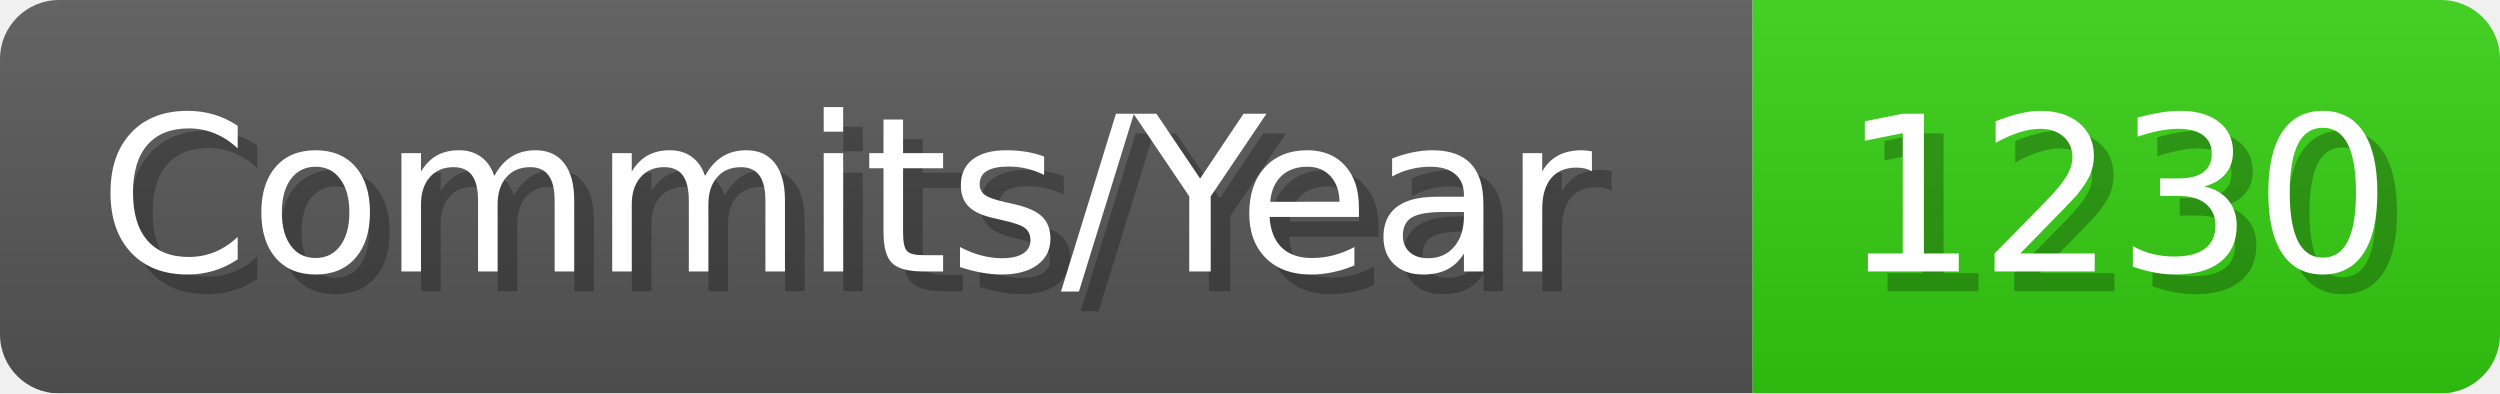
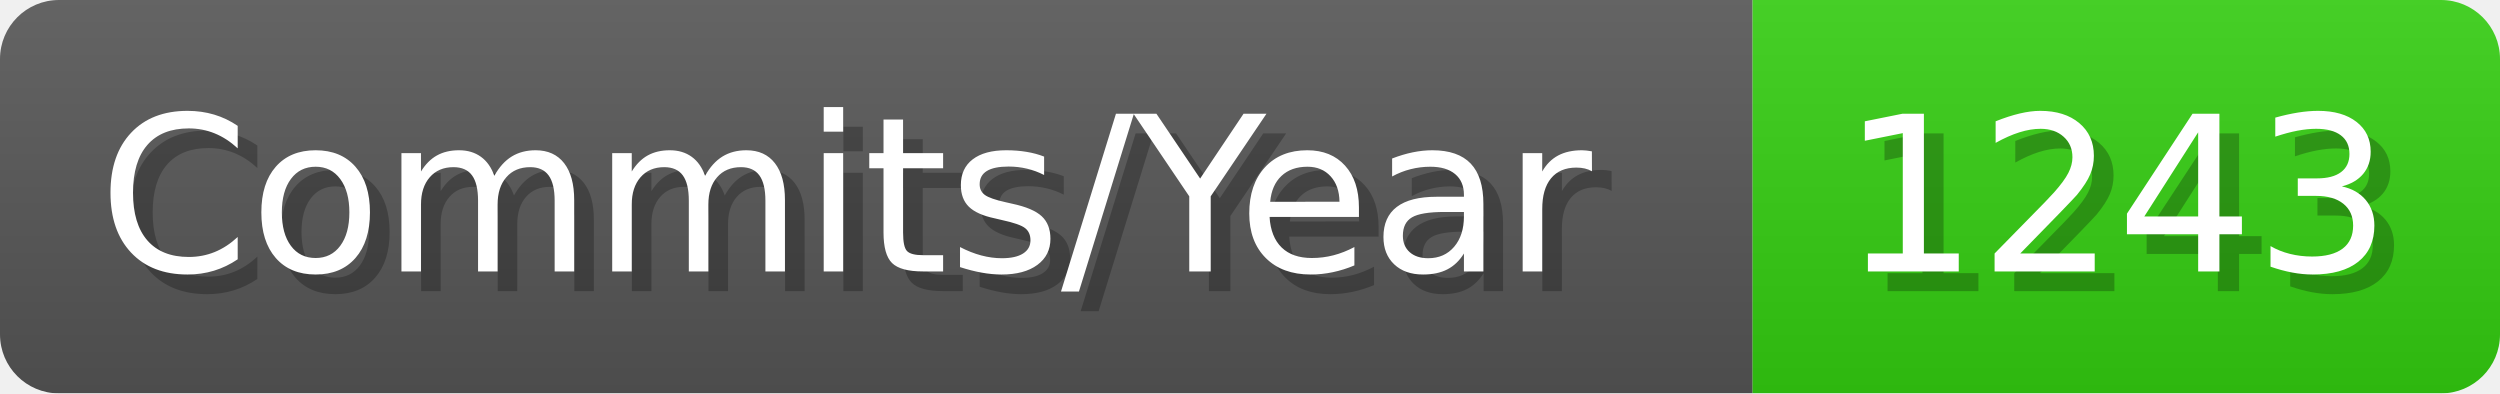
- <svg xmlns="http://www.w3.org/2000/svg" width="127.1" height="20" viewBox="0 0 1271 200" role="img" aria-label="Commits/Year: 1230">
+ <svg xmlns="http://www.w3.org/2000/svg" width="127.1" height="20" viewBox="0 0 1271 200" role="img" aria-label="Commits/Year: 1243">
  <linearGradient id="aUPdi" x2="0" y2="100%">
    <stop offset="0" stop-opacity=".1" stop-color="#EEE" />
    <stop offset="1" stop-opacity=".1" />
  </linearGradient>
  <mask id="WfAiQ">
    <rect width="1271" height="200" rx="30" fill="#FFF" />
  </mask>
  <g mask="url(#WfAiQ)">
    <rect width="891" height="200" fill="#555" />
    <rect width="380" height="200" fill="#3C1" x="891" />
    <rect width="1271" height="200" fill="url(#aUPdi)" />
  </g>
  <g aria-hidden="true" fill="#fff" text-anchor="start" font-family="Verdana,DejaVu Sans,sans-serif" font-size="110">
    <text x="60" y="148" textLength="791" fill="#000" opacity="0.25">Commits/Year</text>
    <text x="50" y="138" textLength="791">Commits/Year</text>
-     <text x="946" y="148" textLength="280" fill="#000" opacity="0.25">1230</text>
-     <text x="936" y="138" textLength="280">1230</text>
+     <text x="946" y="148" textLength="280" fill="#000" opacity="0.25">1243</text>
+     <text x="936" y="138" textLength="280">1243</text>
  </g>
</svg>
